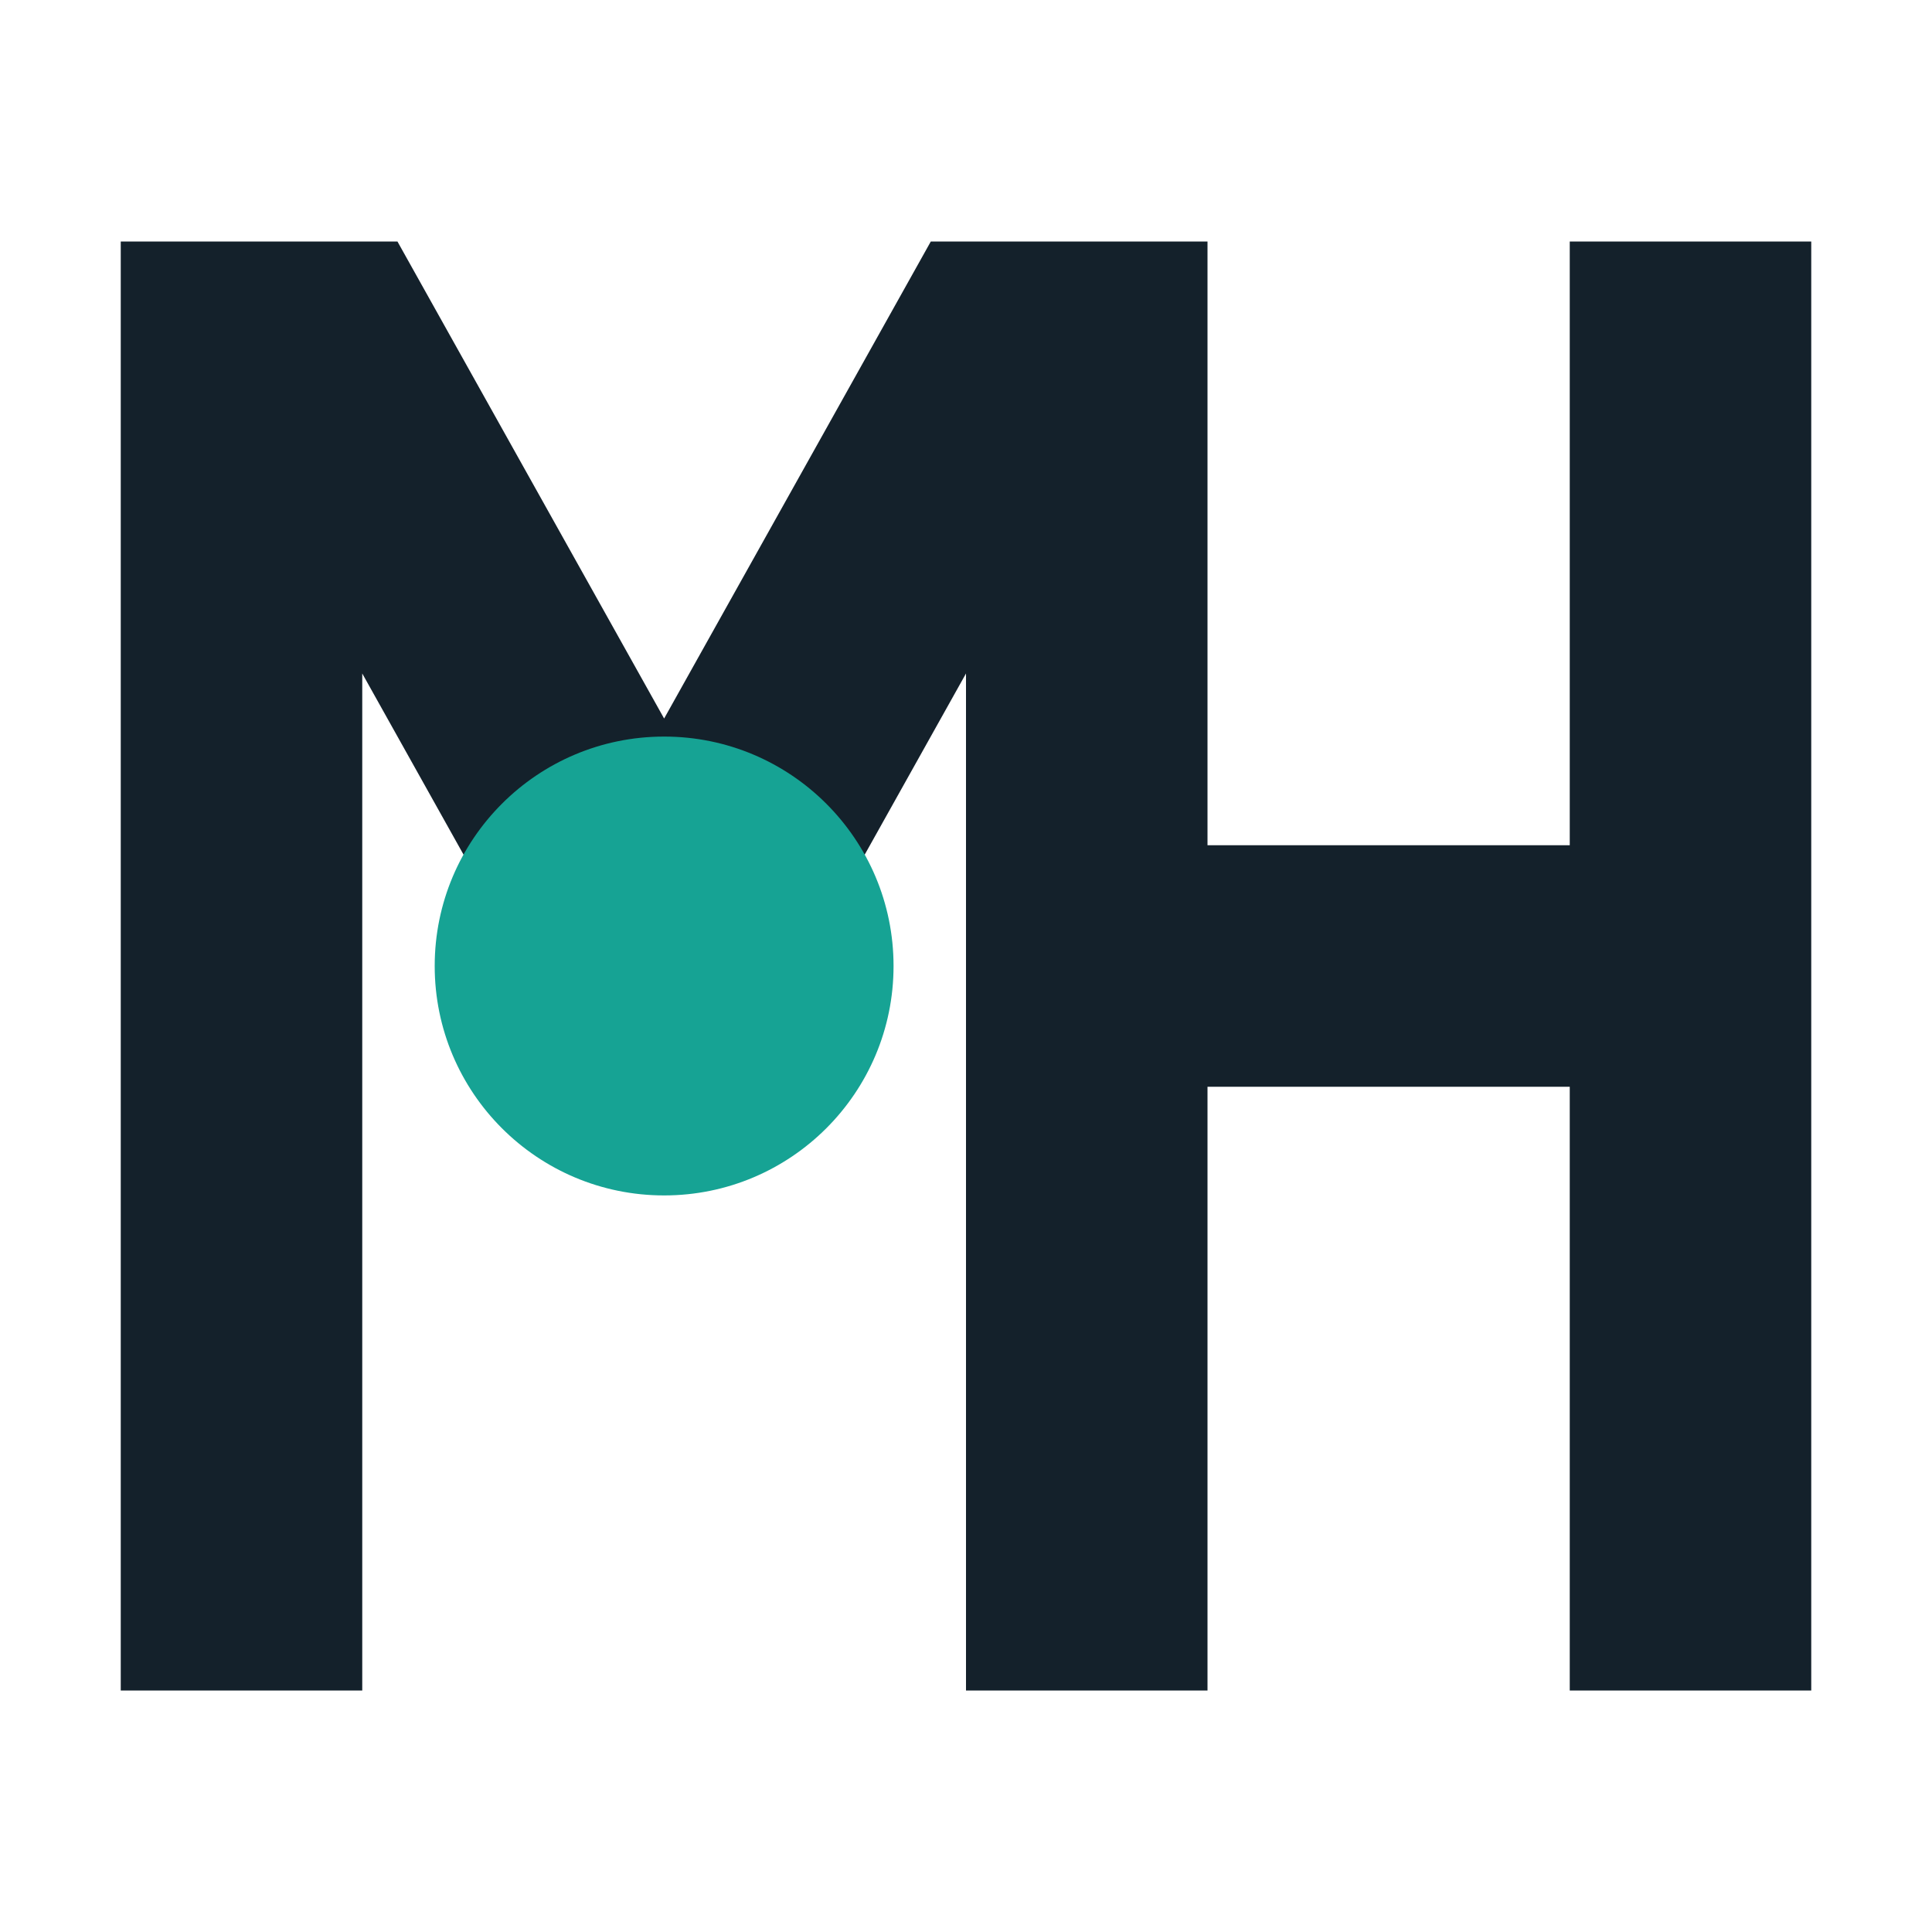
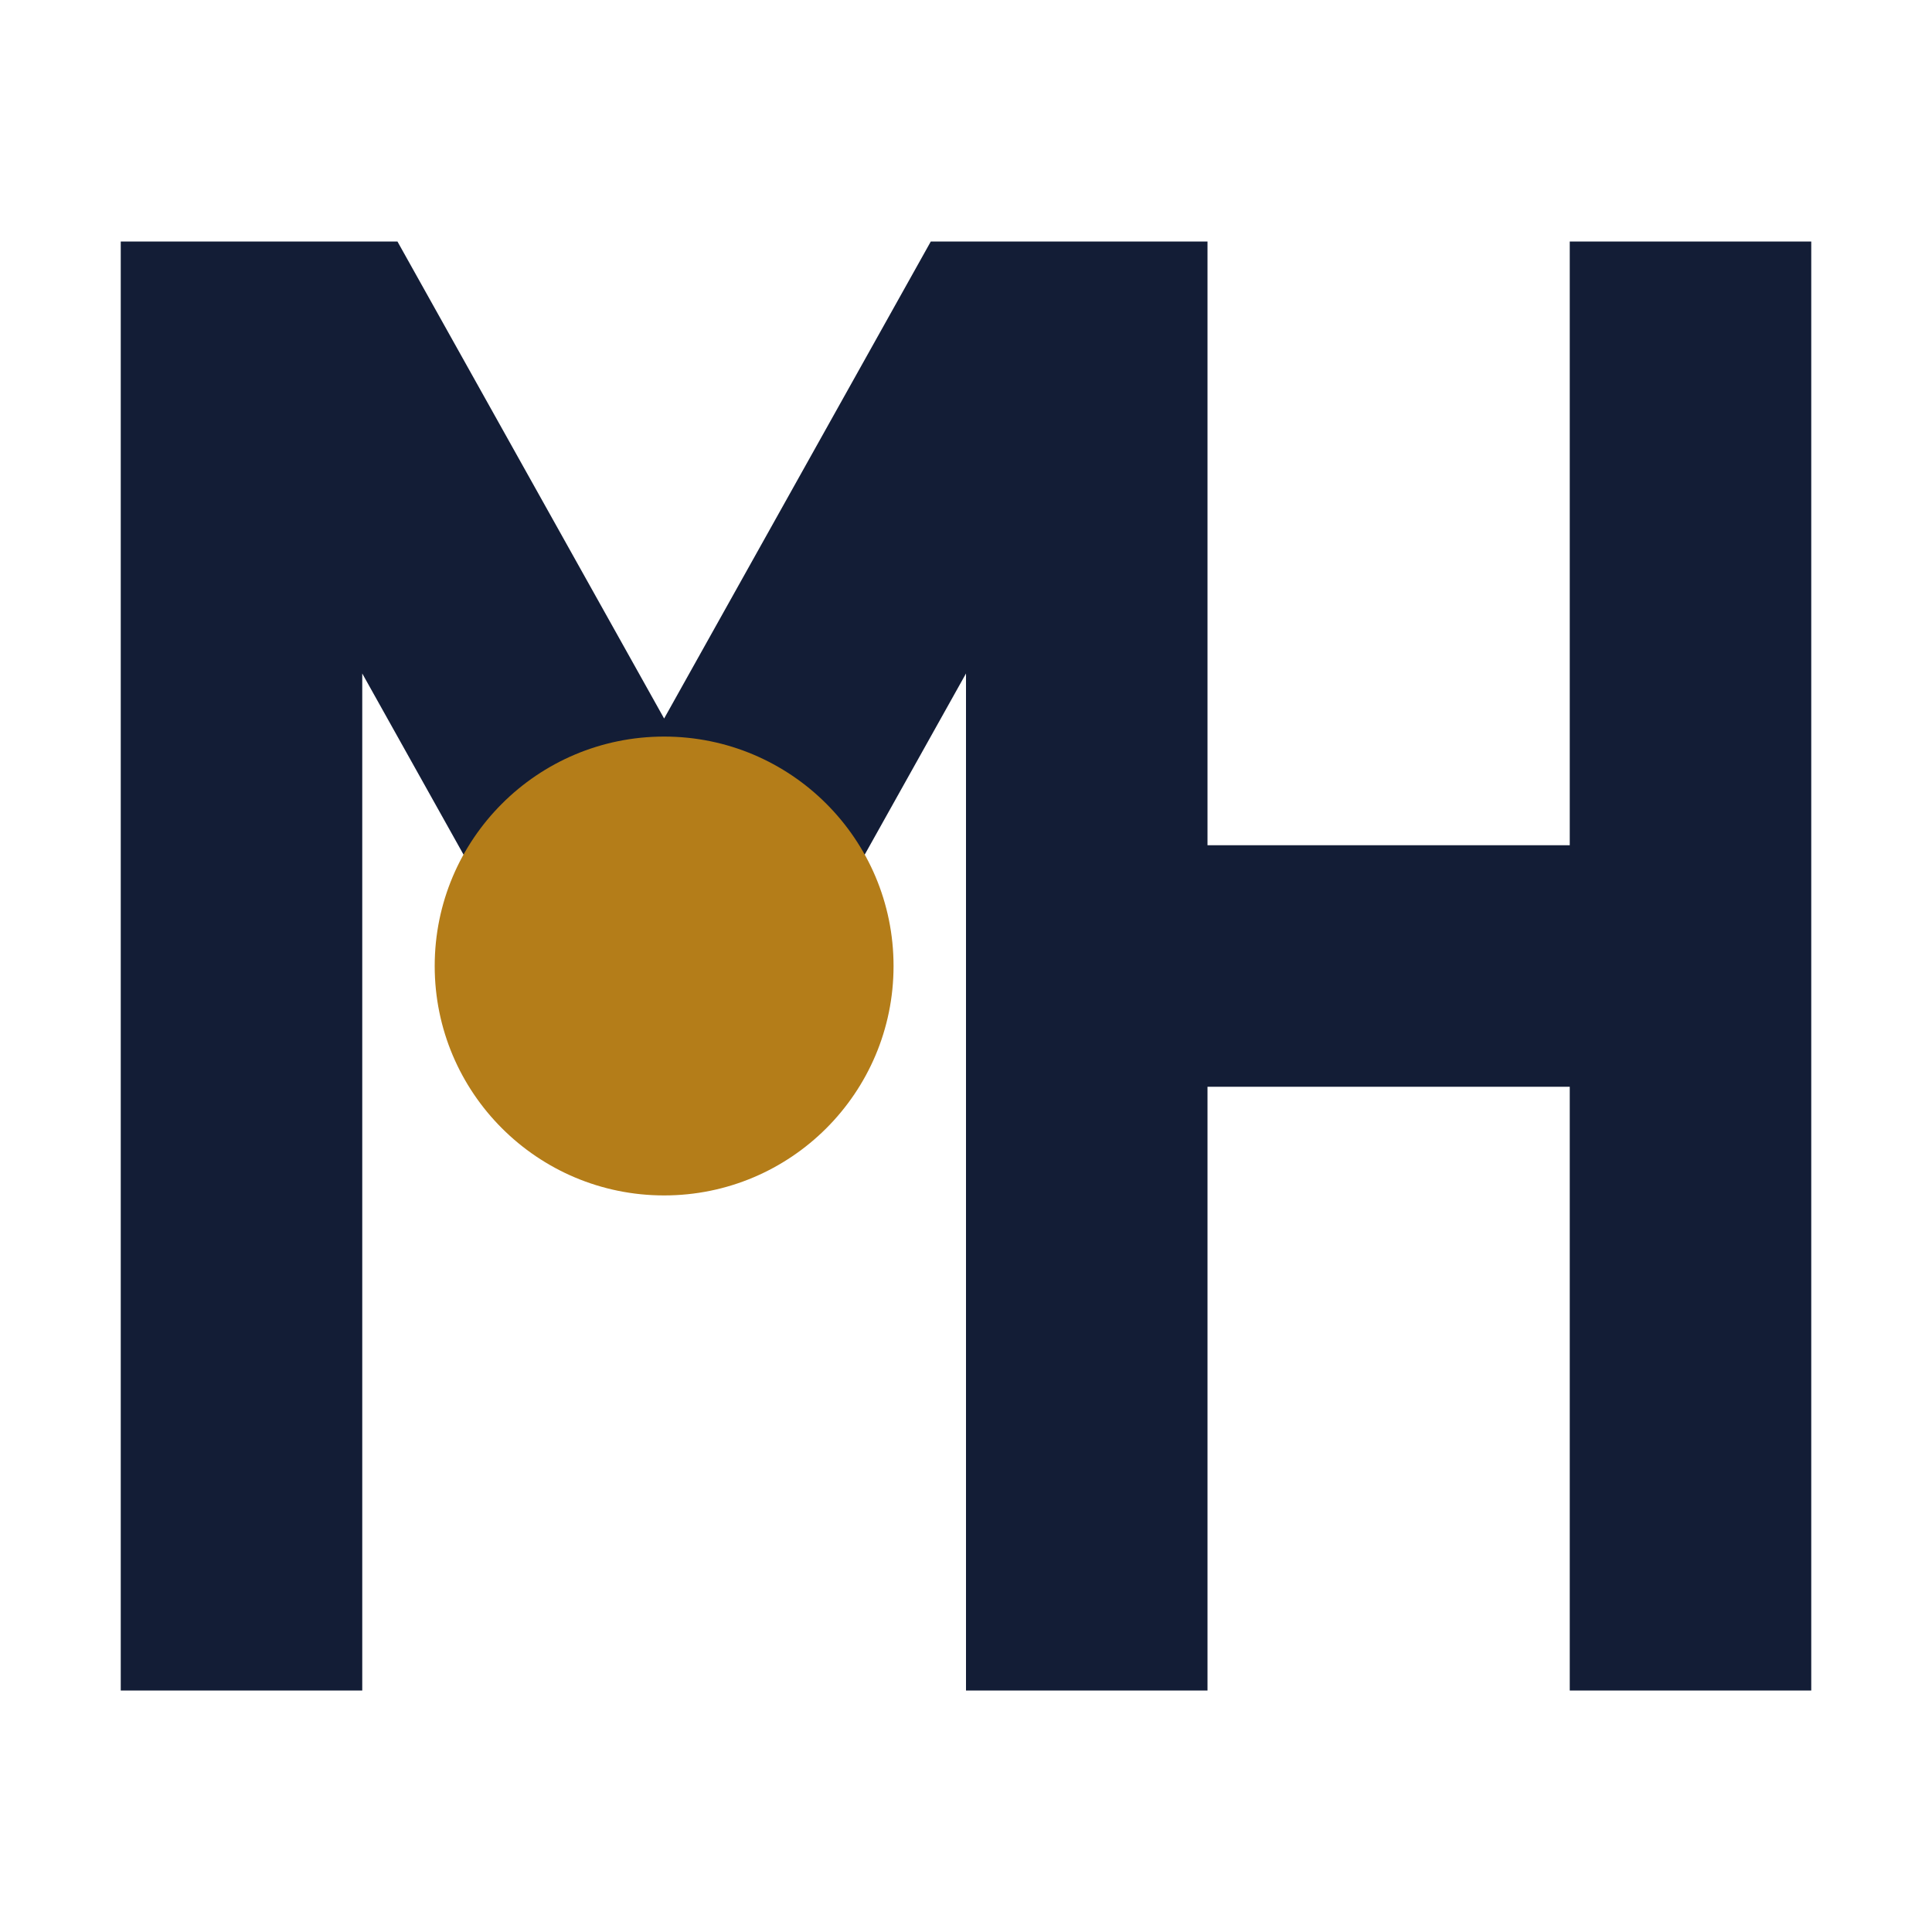
<svg xmlns="http://www.w3.org/2000/svg" viewBox="0 0 32 32" width="32" height="32">
-   <style>.i{fill:#14212B}.n{fill:#16A394}@media (prefers-color-scheme:dark){.i{fill:#ECF1F4}.n{fill:#2CC2B0}}</style>
+   <style>.i{fill:#131D36}.n{fill:#B47D19}@media (prefers-color-scheme:dark){.i{fill:#F4F0E7}.n{fill:#E4AD4B}}</style>
  <path class="i" d="M2 28L2 4L6.583 4L11 11.901L15.417 4L20 4L20 28L16 28L16 11.155L13.291 16L8.709 16L6 11.155L6 28ZM18 14L28 14L28 18L18 18ZM26 4L30 4L30 28L26 28Z" />
  <circle class="n" cx="11" cy="16" r="3.8" />
</svg>
